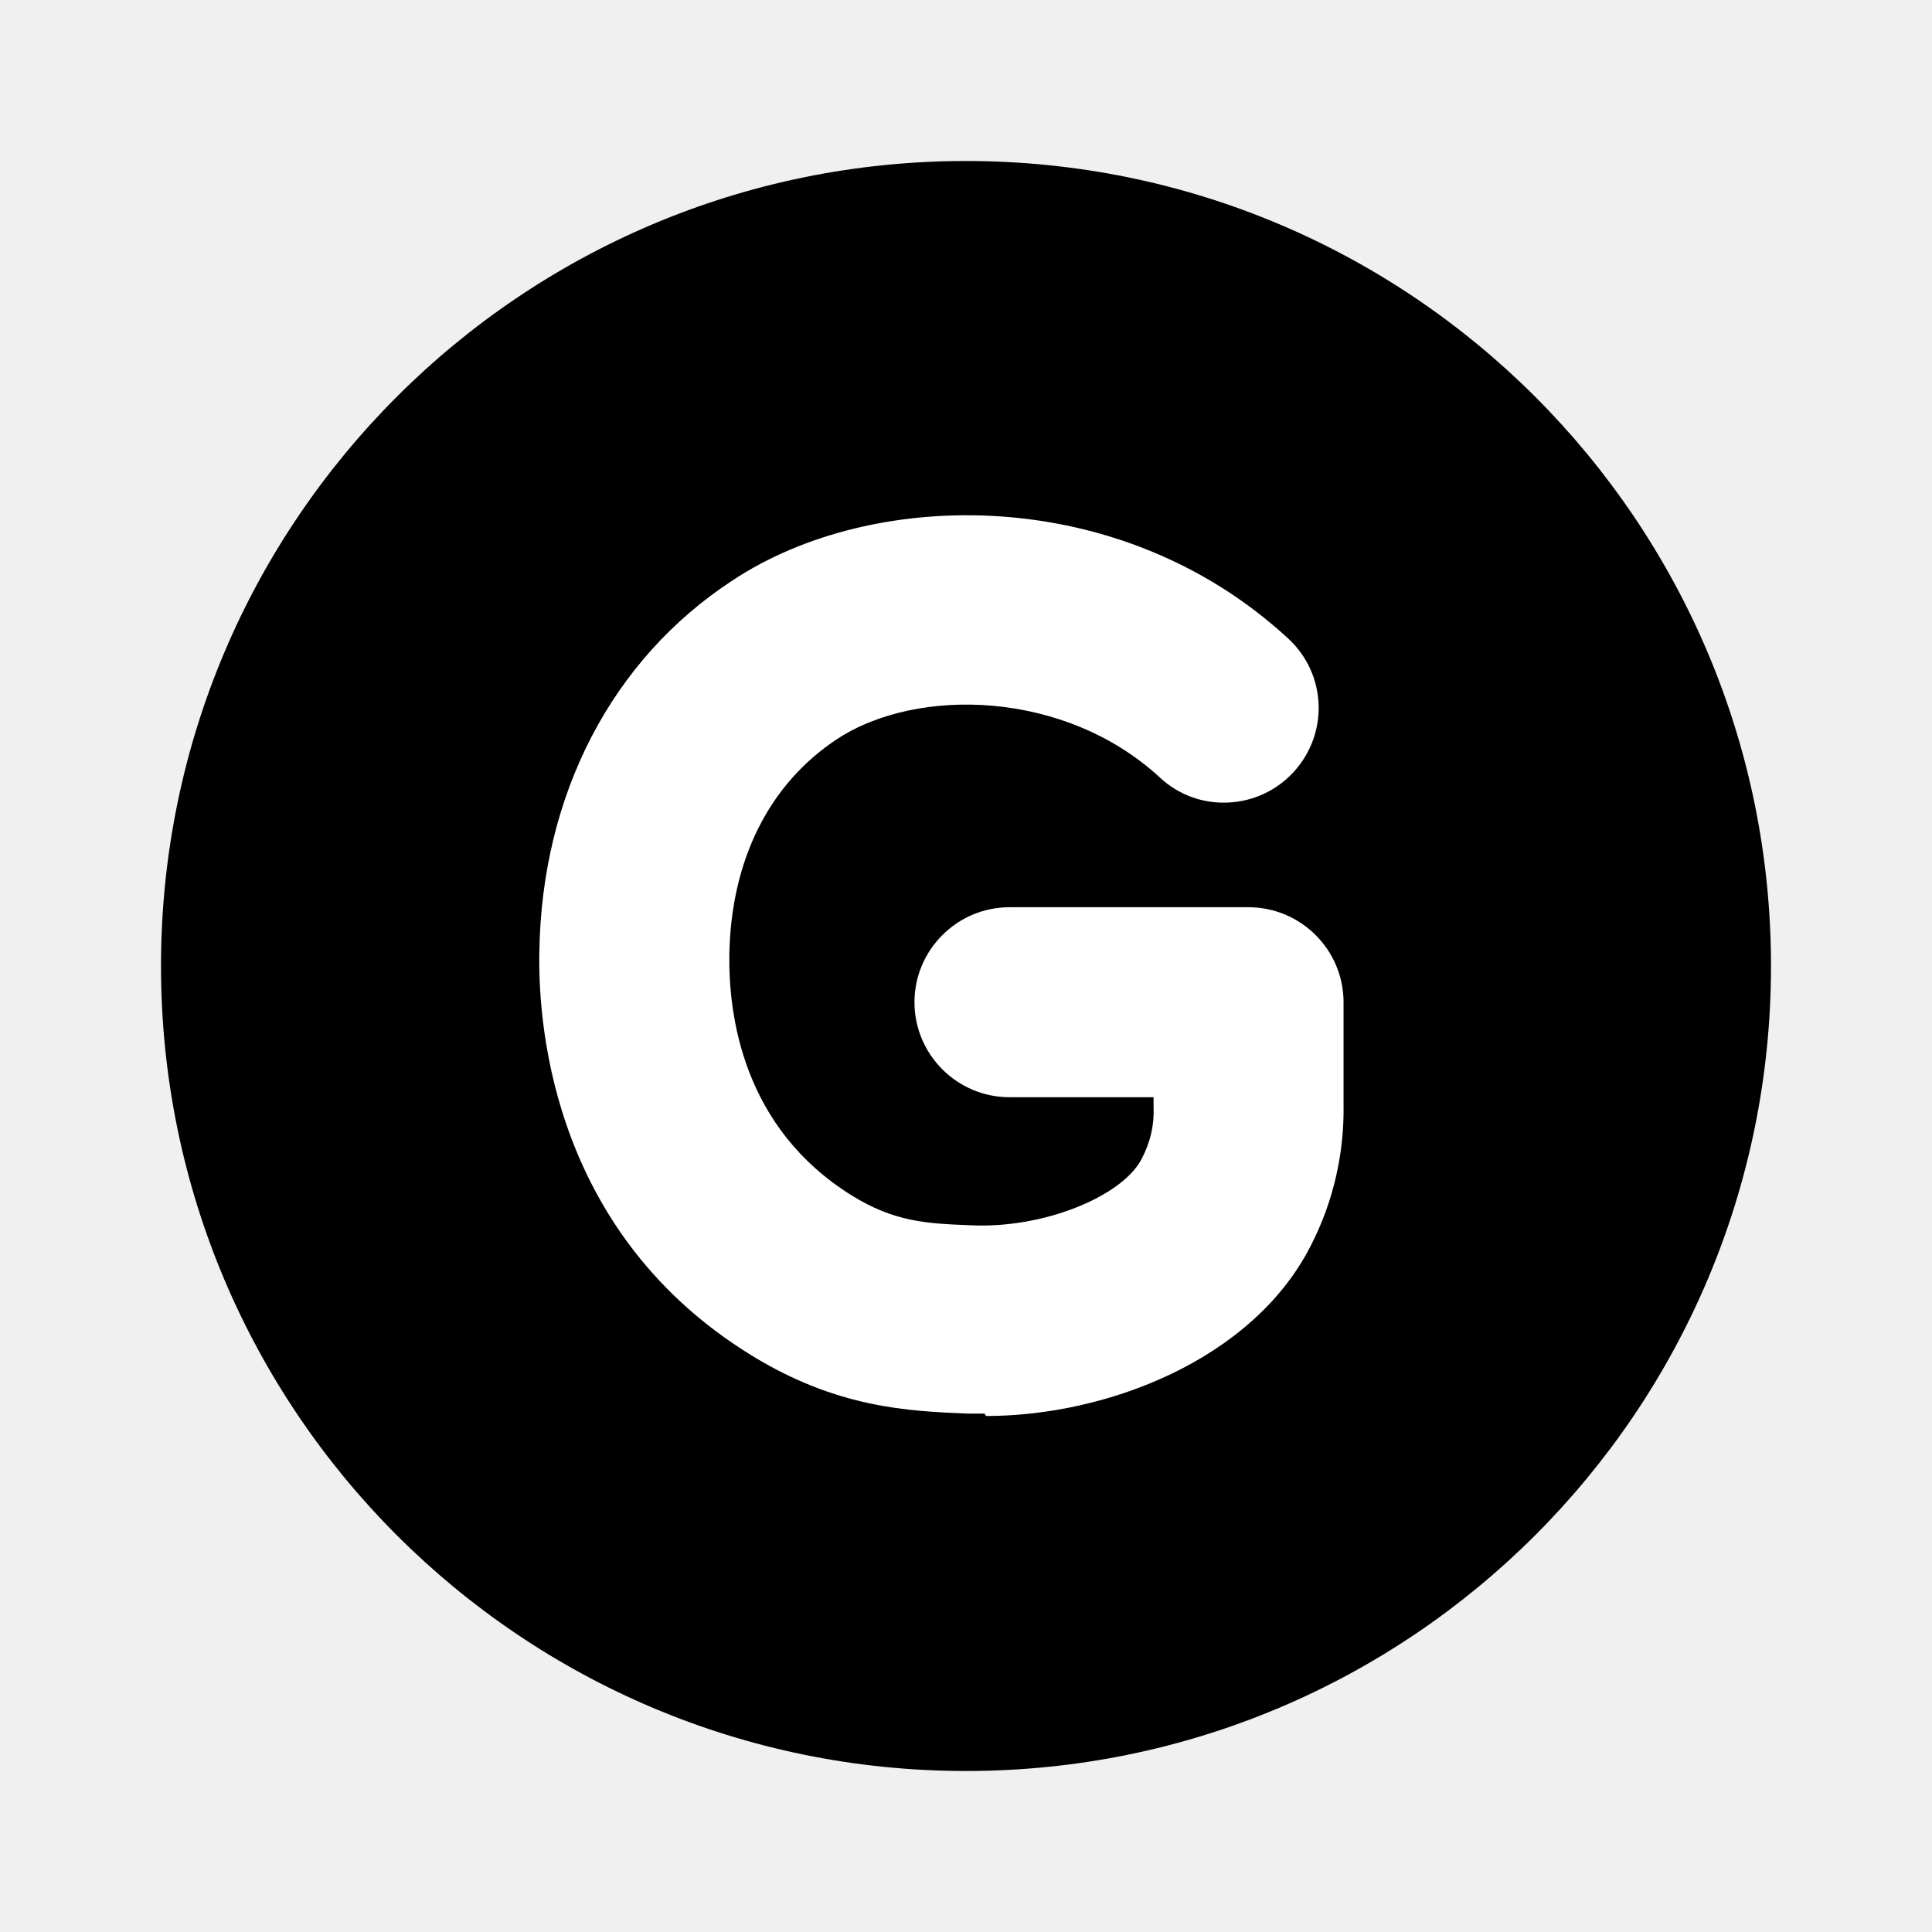
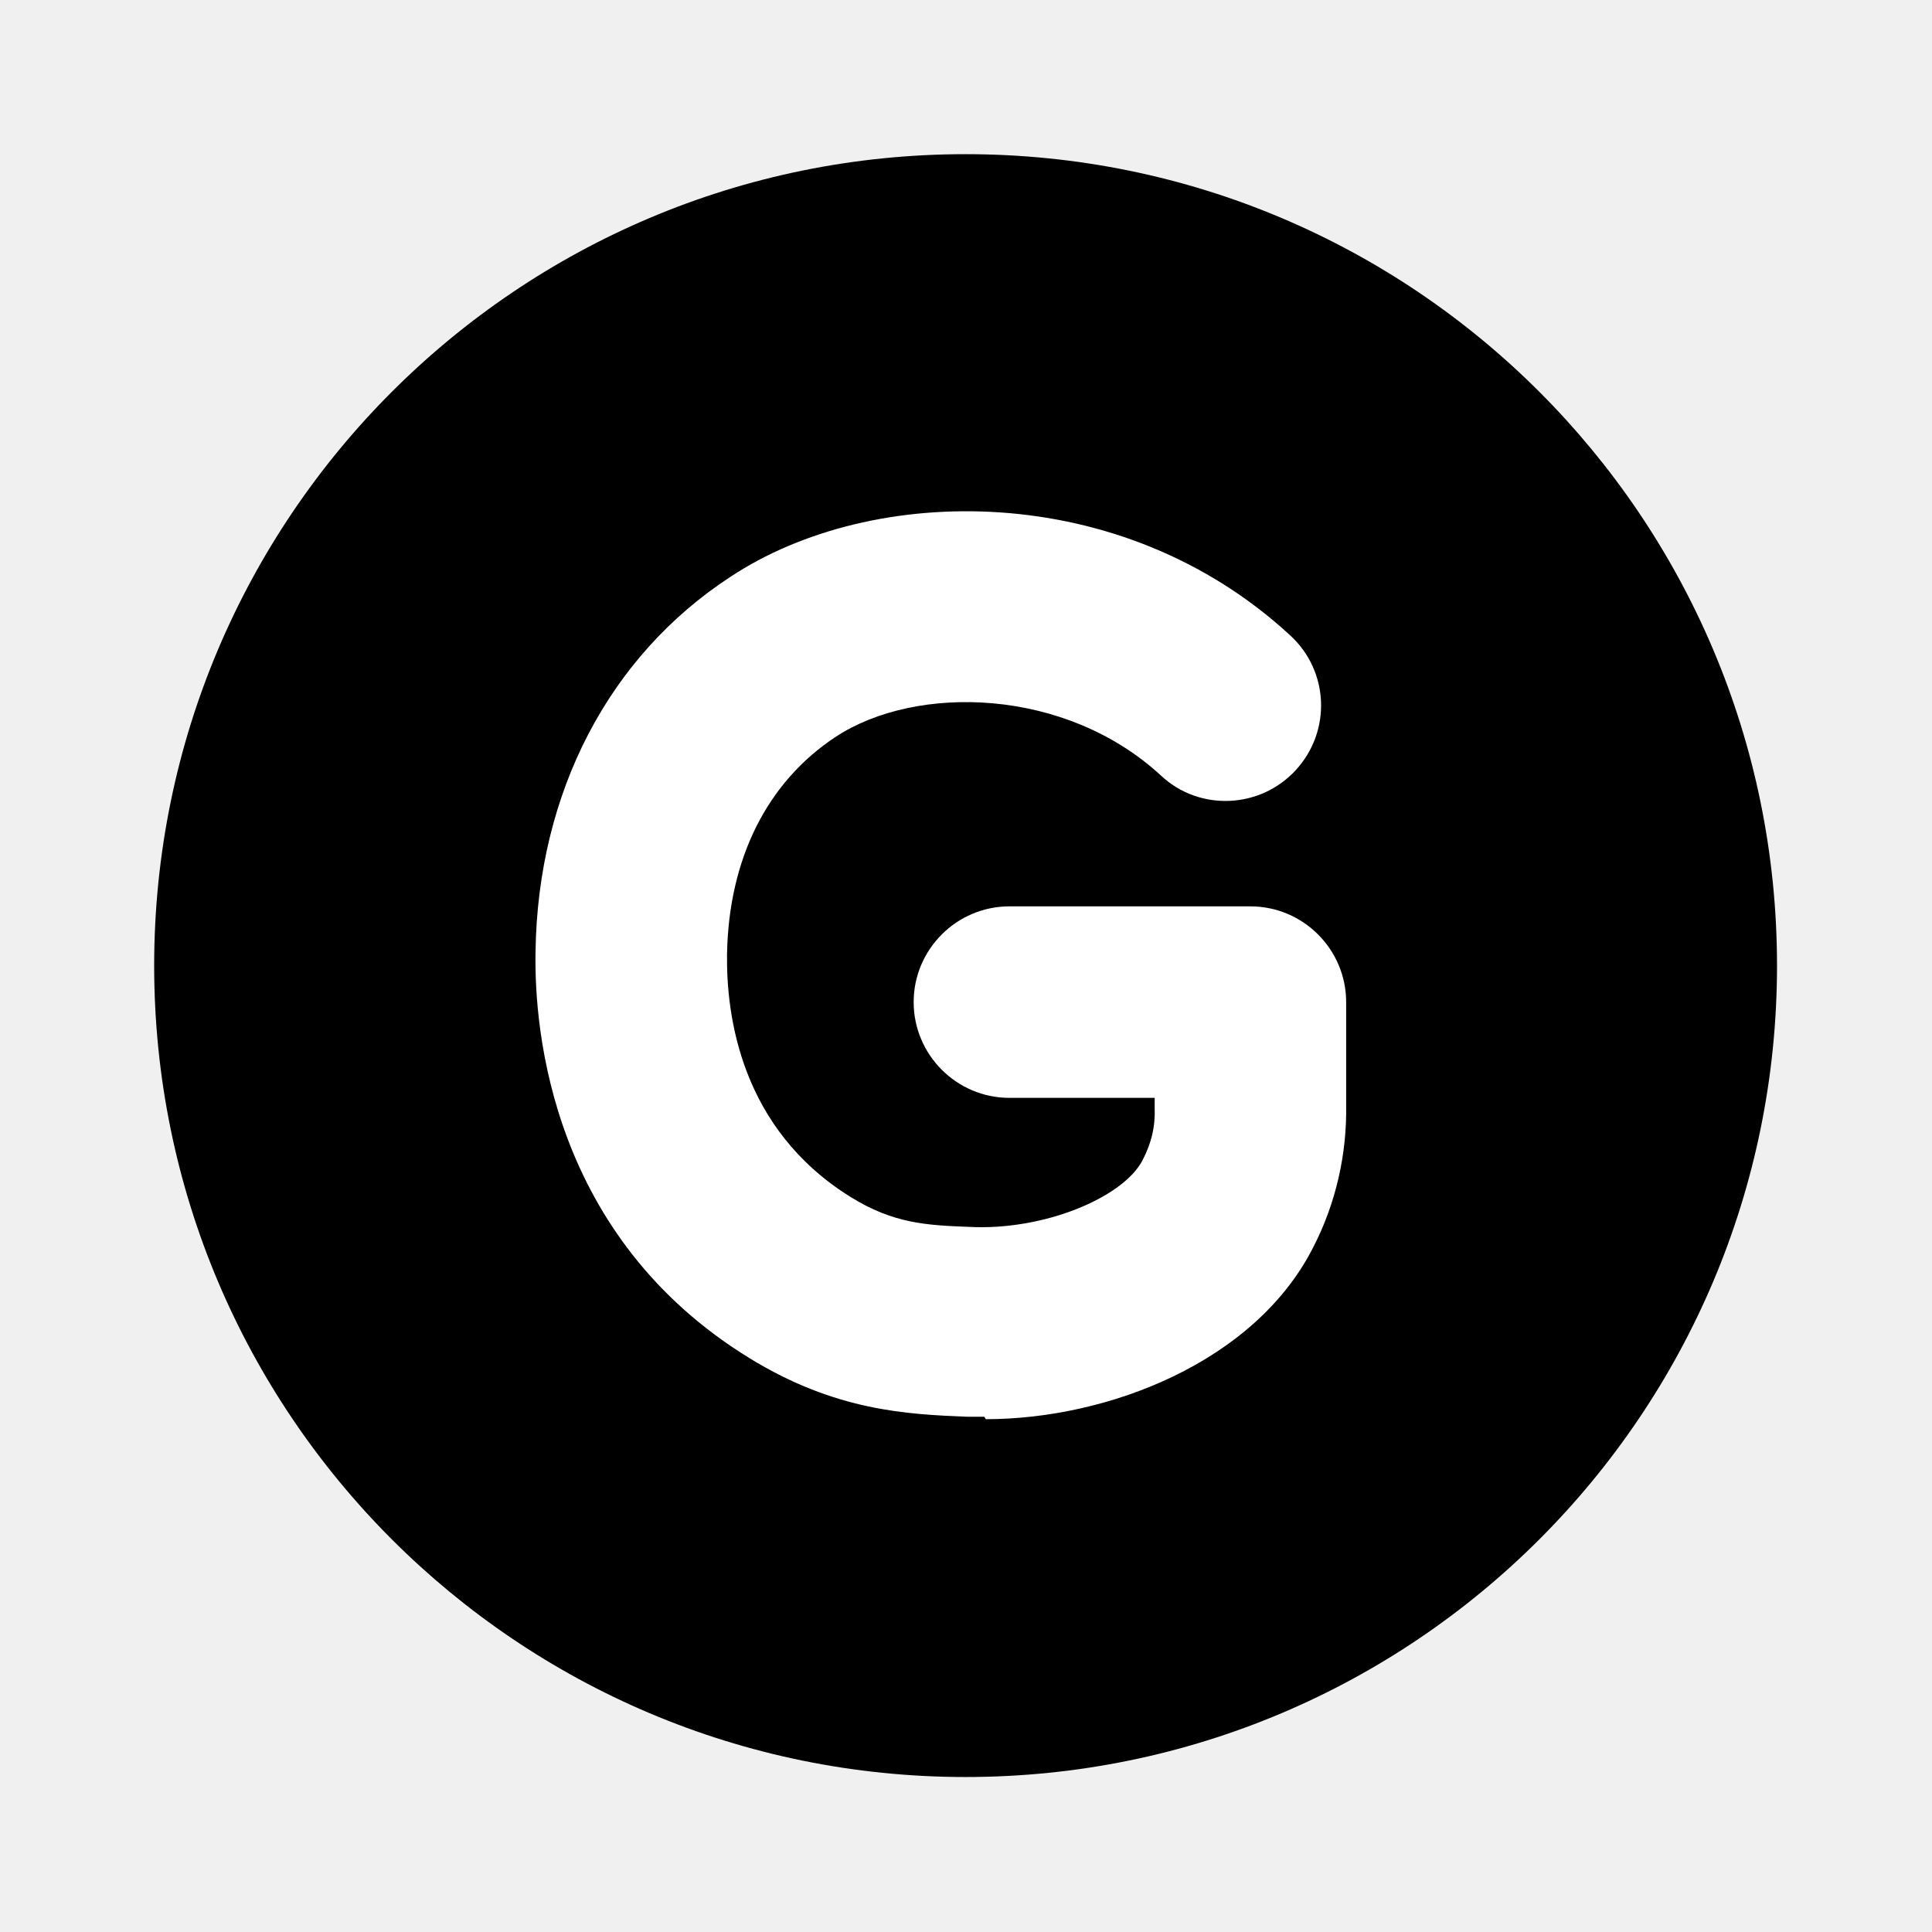
- <svg xmlns="http://www.w3.org/2000/svg" width="24" height="24" fill="none" viewBox="0 0 24 24">
-   <path fill="currentColor" d="M12 22c5.523 0 10-4.477 10-10S17.523 2 12 2 2 6.477 2 12s4.477 10 10 10Z" />
-   <path fill="#fff" d="M12.23 17.56h-.21c-.74-.03-1.62-.07-2.68-.72-2.43-1.49-2.66-4.01-2.64-5.02.03-1.95.9-3.63 2.4-4.61 1.75-1.16 4.82-1.2 6.9.72.48.44.51 1.18.07 1.66s-1.19.51-1.66.07c-1.18-1.09-3.02-1.13-4.01-.48-.85.56-1.32 1.51-1.34 2.68-.01.76.17 2.15 1.52 2.99.53.33.94.35 1.46.37.92.05 1.9-.36 2.14-.82.11-.21.16-.42.15-.65v-.12h-1.79c-.65 0-1.18-.53-1.18-1.18 0-.65.53-1.18 1.18-1.18h2.97c.65 0 1.18.53 1.18 1.18v1.27c.01.59-.12 1.2-.41 1.76-.72 1.41-2.53 2.11-4.03 2.11l-.02-.03Z" />
+ <svg xmlns="http://www.w3.org/2000/svg" width="24" height="24" viewBox="0.10 0.10 23.81 23.81" fill="none">
+   <g clip-path="url(#clip0_3001_152804)">
+     <path d="M12 22C17.523 22 22 17.523 22 12C22 6.477 17.523 2 12 2C6.477 2 2 6.477 2 12C2 17.523 6.477 22 12 22Z" fill="currentColor" />
+     <path d="M12.23 17.56C12.16 17.56 12.09 17.56 12.02 17.56C11.28 17.53 10.4 17.49 9.34 16.84C6.91 15.35 6.68 12.83 6.7 11.82C6.73 9.87 7.6 8.19 9.1 7.21C10.85 6.05 13.92 6.01 16 7.93C16.48 8.37 16.51 9.11 16.07 9.59C15.63 10.07 14.88 10.1 14.41 9.66C13.23 8.57 11.39 8.53 10.4 9.18C9.55 9.74 9.08 10.69 9.06 11.86C9.05 12.62 9.23 14.01 10.58 14.85C11.11 15.18 11.52 15.2 12.04 15.22C12.96 15.27 13.94 14.86 14.18 14.4C14.29 14.19 14.34 13.98 14.33 13.75V13.63H12.54C11.89 13.63 11.36 13.1 11.36 12.45C11.36 11.8 11.89 11.27 12.54 11.27H15.51C16.16 11.27 16.69 11.8 16.69 12.45V13.72C16.7 14.31 16.57 14.92 16.28 15.48C15.56 16.89 13.75 17.59 12.25 17.59L12.23 17.56Z" fill="white" />
+   </g>
+   <defs>
+     <clipPath id="clip0_3001_152804">
+       <rect width="24" height="24" fill="white" />
+     </clipPath>
+   </defs>
</svg>
